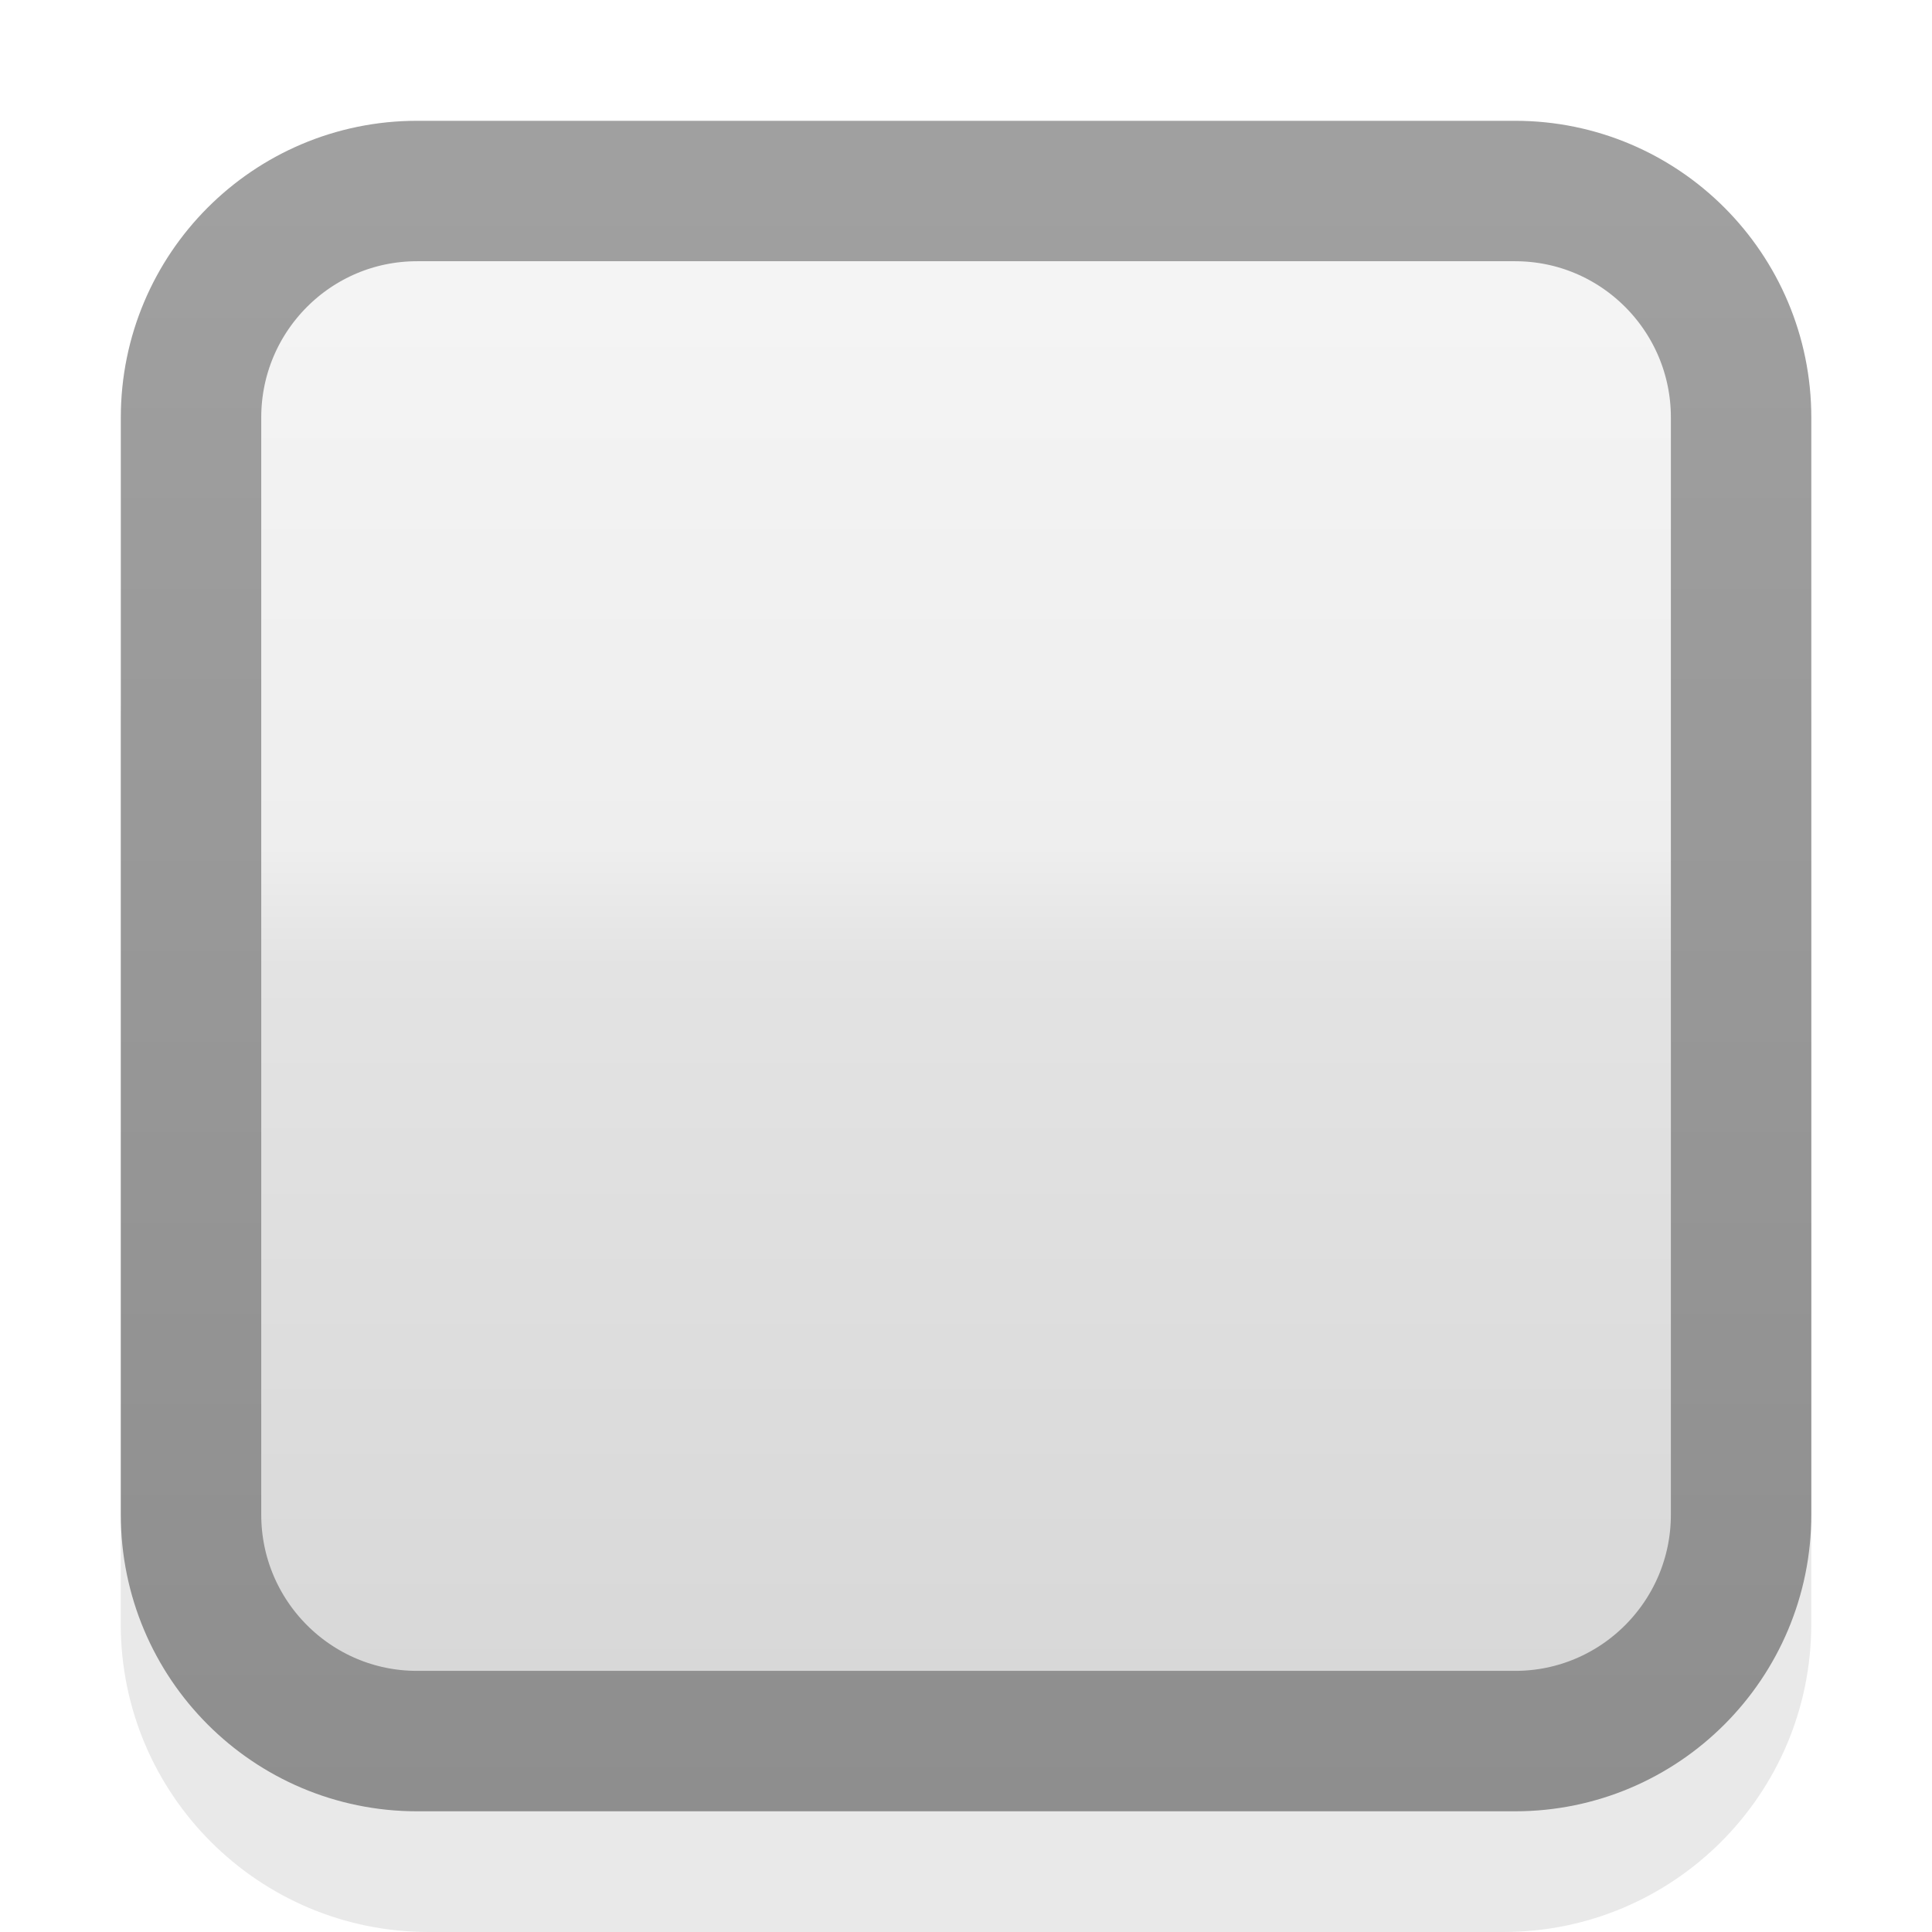
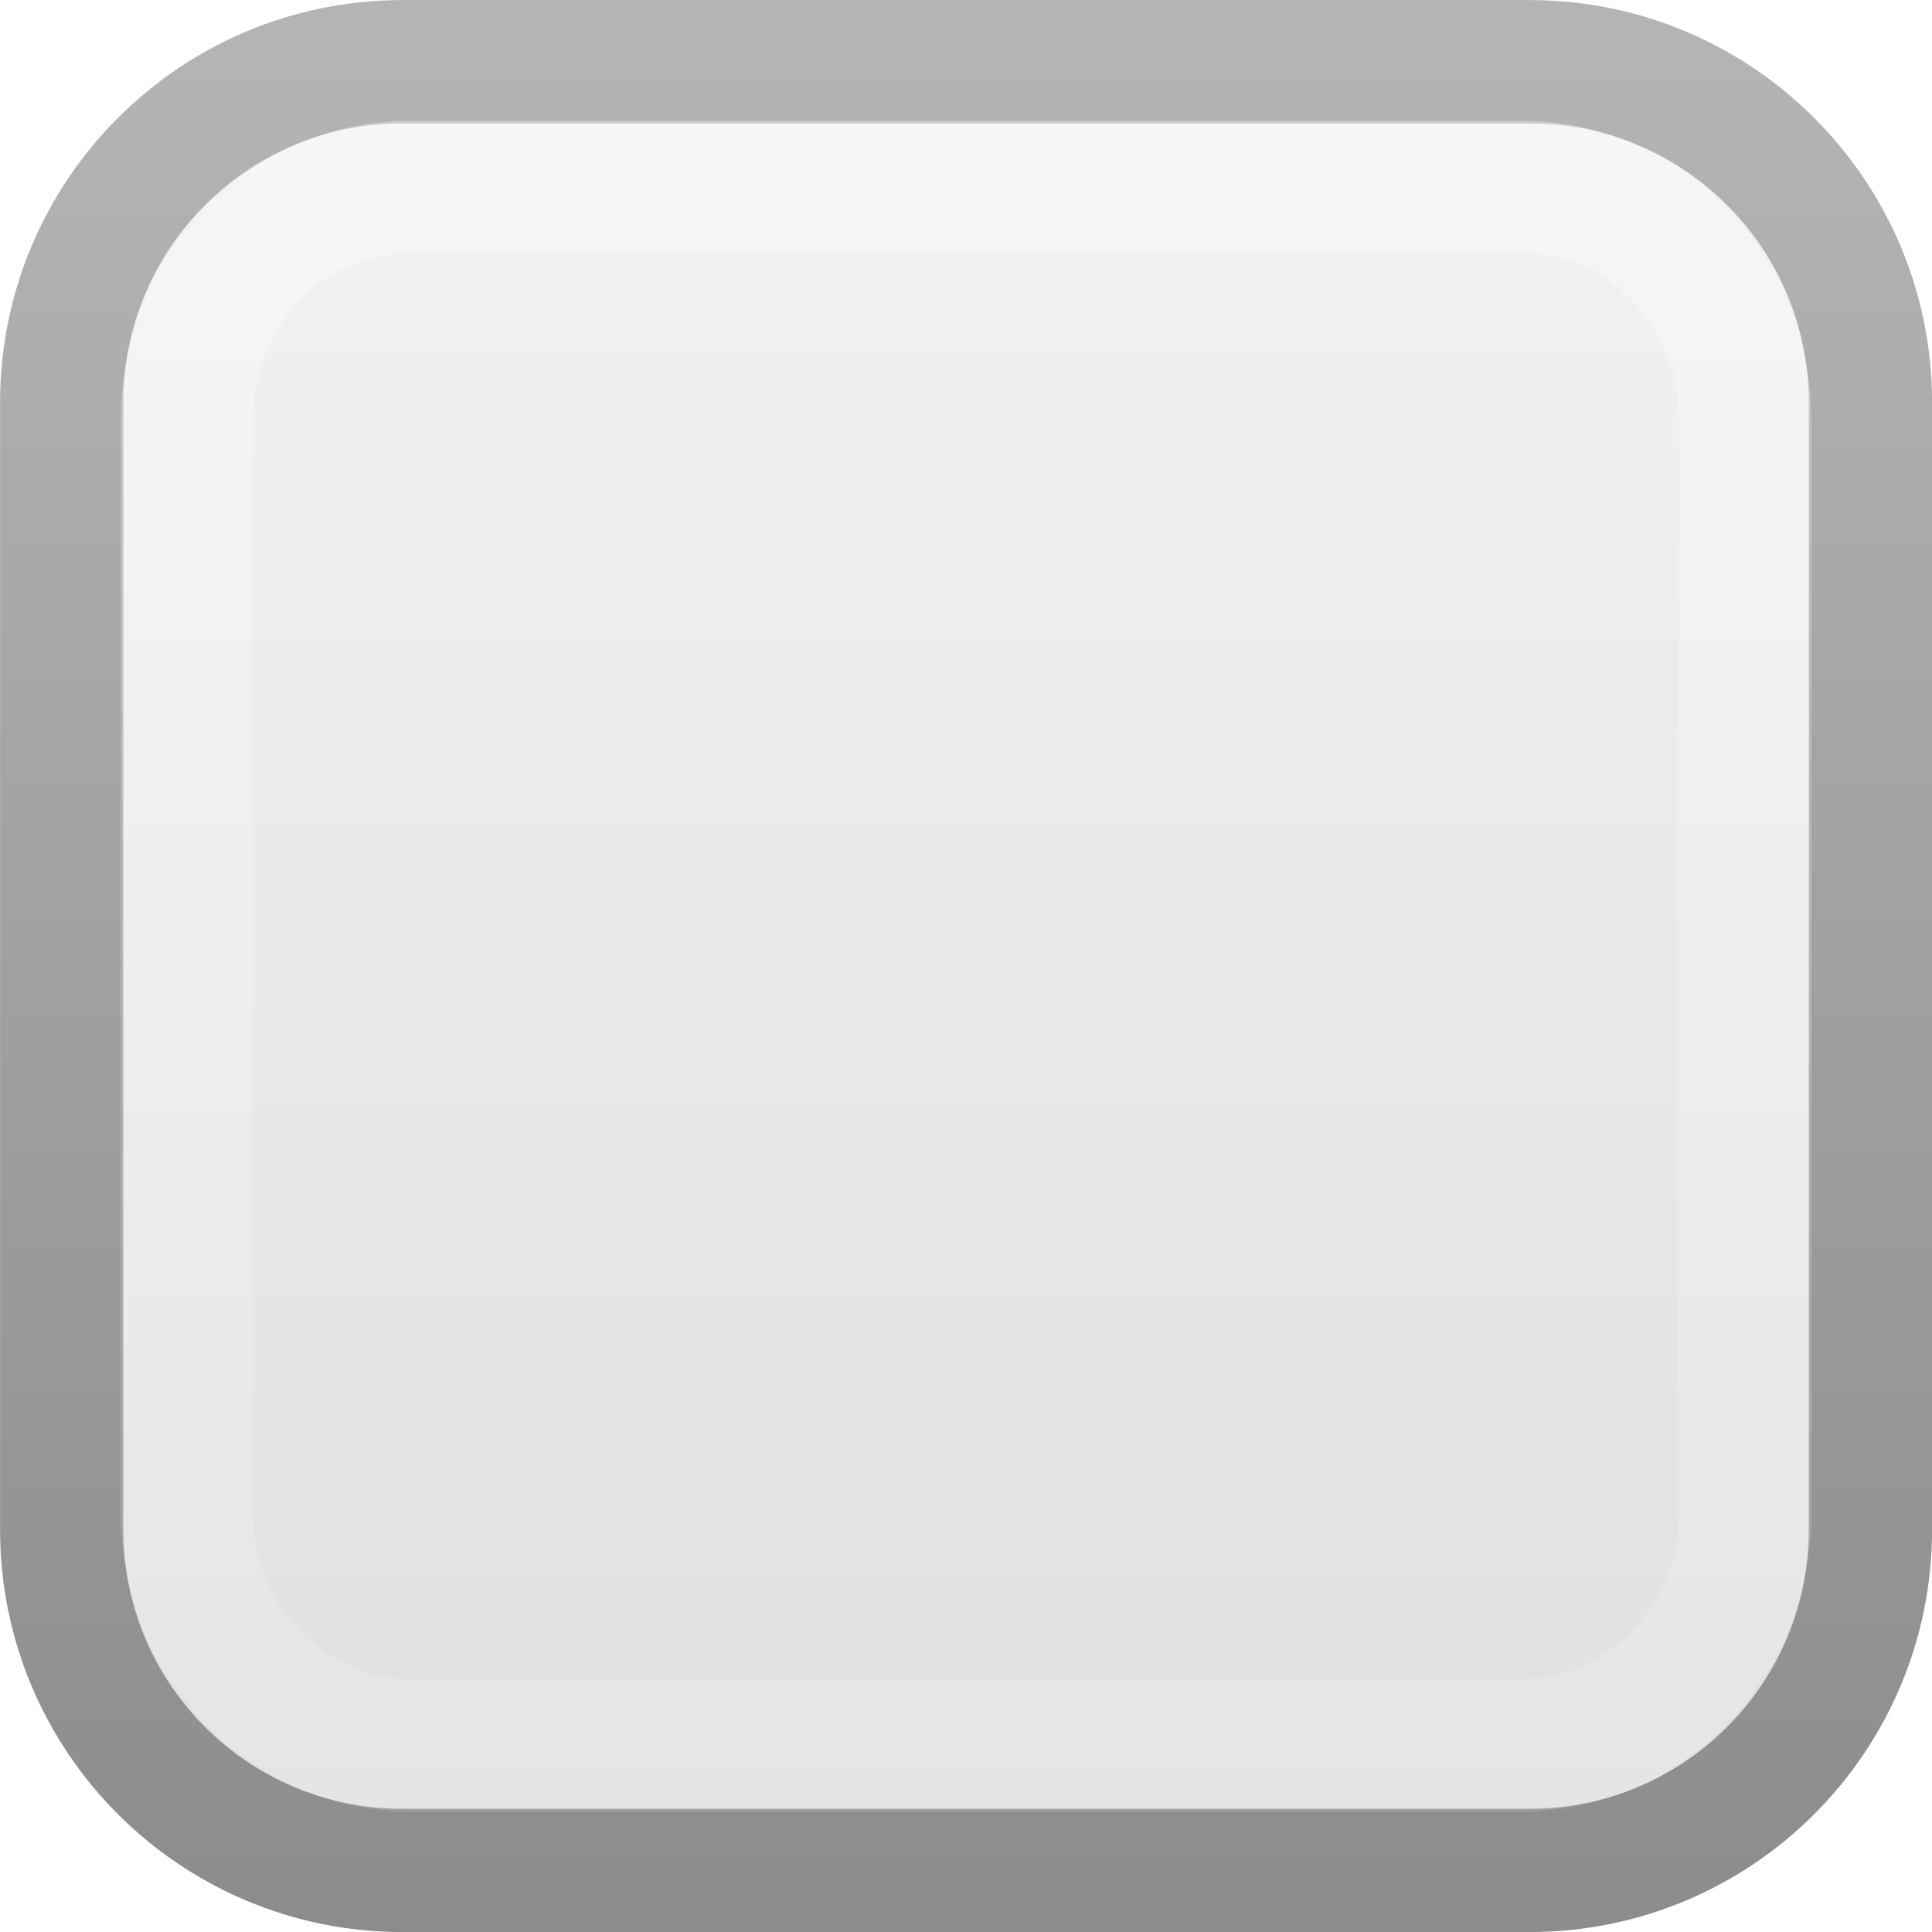
- <svg xmlns="http://www.w3.org/2000/svg" xmlns:xlink="http://www.w3.org/1999/xlink" width="16" height="16" id="svg814" version="1.1">
+ <svg xmlns="http://www.w3.org/2000/svg" xmlns:xlink="http://www.w3.org/1999/xlink" id="svg814" height="16" width="16" version="1.1">
  <defs id="defs816">
-     <linearGradient id="linearGradient3780">
-       <stop style="stop-color:#d6d6d6;stop-opacity:1;" offset="0" id="stop3782" />
-       <stop id="stop3784" offset="0.5" style="stop-color:#e3e3e3;stop-opacity:1;" />
-       <stop id="stop3786" offset="0.571" style="stop-color:#eeeeee;stop-opacity:1;" />
-       <stop style="stop-color:#f6f6f6;stop-opacity:1;" offset="1" id="stop3788" />
+     <linearGradient id="linearGradient8394" y2="197.99" gradientUnits="userSpaceOnUse" x2="1580.5" y1="201.99" x1="1582.1">
+       <stop id="stop24135" style="stop-color:#0e4460;stop-opacity:1;" offset="0" />
+       <stop id="stop24137" style="stop-color:#135479;stop-opacity:1;" offset="1" />
    </linearGradient>
-     <linearGradient xlink:href="#linearGradient24133" id="linearGradient8394" gradientUnits="userSpaceOnUse" x1="1582.125" y1="201.987" x2="1580.531" y2="197.987" />
-     <linearGradient id="linearGradient24133">
-       <stop id="stop24135" offset="0" style="stop-color:#145393;stop-opacity:1;" />
-       <stop id="stop24137" offset="1" style="stop-color:#1b6fc5;stop-opacity:1" />
+     <linearGradient id="linearGradient3951" y2="-202.35" gradientUnits="userSpaceOnUse" y1="-186.45" gradientTransform="translate(-1610,-78.958)" x2="1205.6" x1="1205.6">
+       <stop id="stop10356-2" style="stop-color:#e0e0e0;stop-opacity:1;" offset="0" />
+       <stop id="stop10358-2" style="stop-color:#f2f2f2;stop-opacity:1;" offset="1" />
    </linearGradient>
-     <linearGradient xlink:href="#linearGradient10354-2" id="linearGradient8378" gradientUnits="userSpaceOnUse" gradientTransform="translate(-1609.993,-78.95843)" x1="1205.575" y1="-186.453" x2="1205.575" y2="-202.346" />
-     <linearGradient id="linearGradient10354-2">
-       <stop id="stop10356-2" offset="0" style="stop-color:#a1a1a1;stop-opacity:1;" />
-       <stop style="stop-color:#b7b7b7;stop-opacity:1;" offset="0.25" id="stop3778" />
-       <stop style="stop-color:#cecece;stop-opacity:1;" offset="0.5" id="stop3776" />
-       <stop id="stop10358-2" offset="1" style="stop-color:#fbfbfb;stop-opacity:1;" />
+     <linearGradient id="linearGradient3953" y2="248.98" gradientUnits="userSpaceOnUse" y1="233.78" gradientTransform="matrix(0.84941,0,0,0.84794,-623.98,-483.16)" x2="260.93" x1="260.93">
+       <stop id="stop10334-5" style="stop-color:#b4b4b4;stop-opacity:1;" offset="0" />
+       <stop id="stop10336-29" style="stop-color:#878787;stop-opacity:1;" offset="1" />
    </linearGradient>
-     <linearGradient xlink:href="#linearGradient10332-5" id="linearGradient8380" gradientUnits="userSpaceOnUse" gradientTransform="matrix(0.8494121,0,0,0.8479429,-623.9841,-483.1639)" x1="260.925" y1="233.777" x2="260.925" y2="248.976" />
-     <linearGradient id="linearGradient10332-5">
-       <stop style="stop-color:#a0a0a0;stop-opacity:1;" offset="0" id="stop10334-5" />
-       <stop style="stop-color:#8c8c8c;stop-opacity:1;" offset="1" id="stop10336-29" />
+     <linearGradient xlink:href="#linearGradient8394" id="linearGradient3009" gradientUnits="userSpaceOnUse" x1="1582.1" y1="201.99" x2="1580.5" y2="197.99" gradientTransform="translate(-1569,-195.4)" />
+     <linearGradient xlink:href="#linearGradient3951" id="linearGradient3780" gradientUnits="userSpaceOnUse" gradientTransform="matrix(1.356545,0,0,1.358884,-1628.008,280.3072)" x1="1205.15" y1="-195.238" x2="1205.15" y2="-205.543" />
+     <linearGradient xlink:href="#linearGradient3953" id="linearGradient3782" gradientUnits="userSpaceOnUse" gradientTransform="matrix(1.152263,0,0,1.152251,-290.4276,-268.956)" x1="260.93" y1="233.78" x2="260.93" y2="248.98" />
+     <linearGradient y2="1037.362" x2="7" y1="1052.362" x1="7" gradientTransform="matrix(0.8125,0,0,0.8666667,1.5,-896.0469)" gradientUnits="userSpaceOnUse" id="linearGradient3032" xlink:href="#linearGradient3810" />
+     <linearGradient id="linearGradient3810">
+       <stop id="stop3812" offset="0" style="stop-color:#000000;stop-opacity:0.098;" />
+       <stop style="stop-color:#000000;stop-opacity:0.043;" offset="0.267" id="stop3814" />
+       <stop id="stop3816" offset="1" style="stop-color:#000000;stop-opacity:0.043;" />
    </linearGradient>
-     <linearGradient y2="-202.346" x2="1205.575" y1="-186.453" x1="1205.575" gradientTransform="translate(-1609.993,-78.95843)" gradientUnits="userSpaceOnUse" id="linearGradient3951" xlink:href="#linearGradient10354-2" />
-     <linearGradient y2="248.976" x2="260.925" y1="233.777" x1="260.925" gradientTransform="matrix(0.8494121,0,0,0.8479429,-623.9841,-483.1639)" gradientUnits="userSpaceOnUse" id="linearGradient3953" xlink:href="#linearGradient10332-5" />
-     <linearGradient xlink:href="#linearGradient10354-2" id="linearGradient3000" gradientUnits="userSpaceOnUse" gradientTransform="translate(-1199.985,1244.743)" x1="1205.575" y1="-186.453" x2="1205.575" y2="-202.346" />
-     <linearGradient xlink:href="#linearGradient10332-5" id="linearGradient3002" gradientUnits="userSpaceOnUse" gradientTransform="matrix(0.8494121,0,0,0.8479429,-213.9768,840.5372)" x1="260.925" y1="233.777" x2="260.925" y2="248.976" />
-     <linearGradient xlink:href="#linearGradient10354-2" id="linearGradient3003" gradientUnits="userSpaceOnUse" gradientTransform="matrix(1.142883,0,0,1.142868,-1371.365,1273.404)" x1="1205.575" y1="-186.453" x2="1205.575" y2="-202.346" />
-     <linearGradient xlink:href="#linearGradient10332-5" id="linearGradient3005" gradientUnits="userSpaceOnUse" gradientTransform="matrix(0.9707782,0,0,0.9690866,-244.4731,811.4501)" x1="260.925" y1="233.777" x2="260.925" y2="248.976" />
-     <linearGradient xlink:href="#linearGradient3780" id="linearGradient3004" gradientUnits="userSpaceOnUse" gradientTransform="matrix(1.162483,0,0,1.164498,-1393.962,1277.719)" x1="1205.146" y1="-194.381" x2="1205.146" y2="-206.403" />
-     <linearGradient xlink:href="#linearGradient10332-5" id="linearGradient3006" gradientUnits="userSpaceOnUse" gradientTransform="matrix(0.9874268,0,0,0.9874281,-247.7438,807.0219)" x1="260.925" y1="233.777" x2="260.925" y2="248.976" />
+     <linearGradient y2="1037.362" x2="7" y1="1052.362" x1="7" gradientTransform="matrix(0.8125,0,0,0.8666667,1.5,-896.0469)" gradientUnits="userSpaceOnUse" id="linearGradient3846" xlink:href="#linearGradient3810" />
+     <linearGradient xlink:href="#linearGradient3783" id="linearGradient3789" x1="5" y1="-1.404" x2="5" y2="-14.591" gradientUnits="userSpaceOnUse" />
+     <linearGradient id="linearGradient3783">
+       <stop style="stop-color:#ffffff;stop-opacity:0.322;" offset="0" id="stop3785" />
+       <stop style="stop-color:#ffffff;stop-opacity:0.157;" offset="1" id="stop3787" />
+     </linearGradient>
+     <linearGradient y2="-14.591" x2="5" y1="-1.404" x1="5" gradientUnits="userSpaceOnUse" id="linearGradient3806" xlink:href="#linearGradient3783" gradientTransform="matrix(1.047809,0,0,1.052252,-0.4039545,0.3617237)" />
  </defs>
-   <g id="layer1" transform="translate(0,-1036.362)">
-     <rect style="fill:#000000;fill-opacity:0.086;fill-rule:nonzero;stroke:none" id="rect3046" width="14" height="12.549" x="1" y="1039.813" rx="2.549" ry="2.549" />
-     <rect ry="1.876" rx="1.872" y="1037.944" x="1.582" height="12.837" width="12.837" id="rect6506" style="color:#000000;fill:url(#linearGradient3004);fill-opacity:1;fill-rule:nonzero;stroke:url(#linearGradient3006);stroke-width:1.163;stroke-opacity:1;marker:none;visibility:visible;display:inline;overflow:visible;enable-background:accumulate" />
-   </g>
+   <rect id="rect6506" ry="2.822" style="color:#000000;fill:url(#linearGradient3780);stroke:url(#linearGradient3782);stroke-width:1.021;stroke-miterlimit:4;stroke-dasharray:none;enable-background:accumulate" rx="2.822" height="14.979" width="14.979" y="0.511" x="0.511" />
+   <rect style="fill:none;stroke:url(#linearGradient3806);stroke-width:1.096;stroke-linecap:square;stroke-miterlimit:4;stroke-opacity:1;stroke-dasharray:none" id="rect3867" width="12.904" height="12.904" x="1.548" y="-14.452" rx="1.845" ry="1.925" transform="scale(1,-1)" />
</svg>
